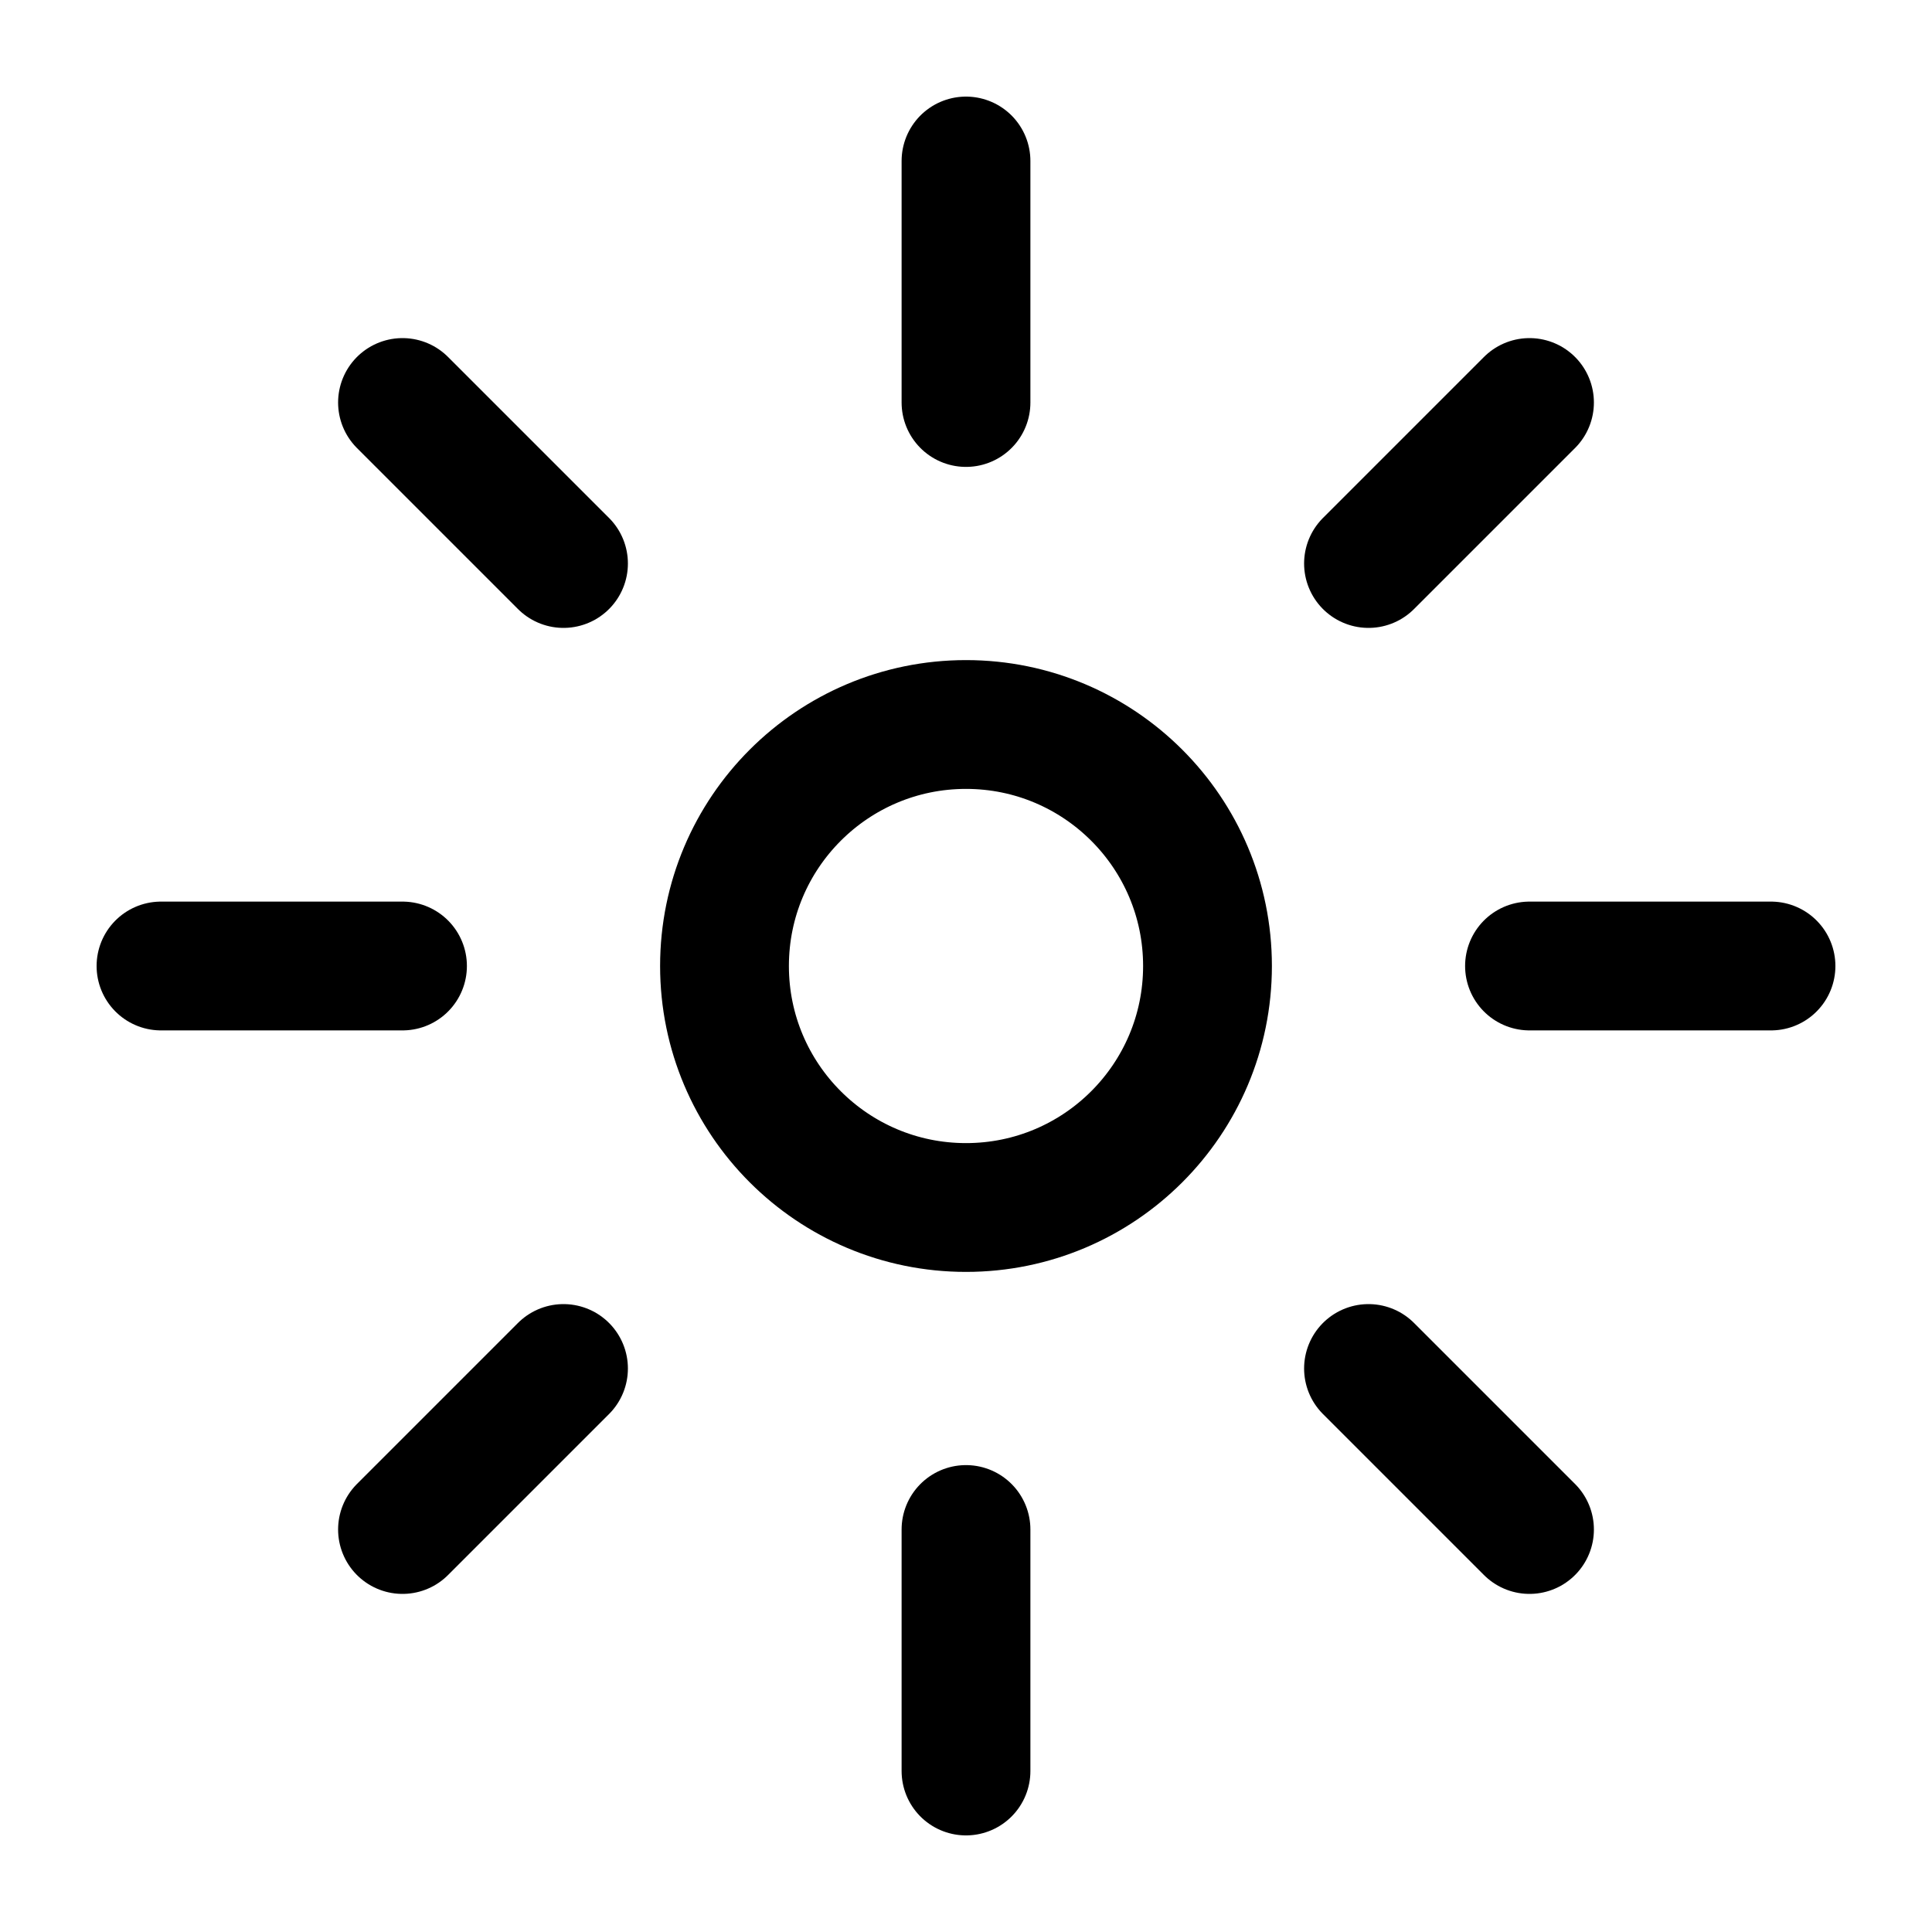
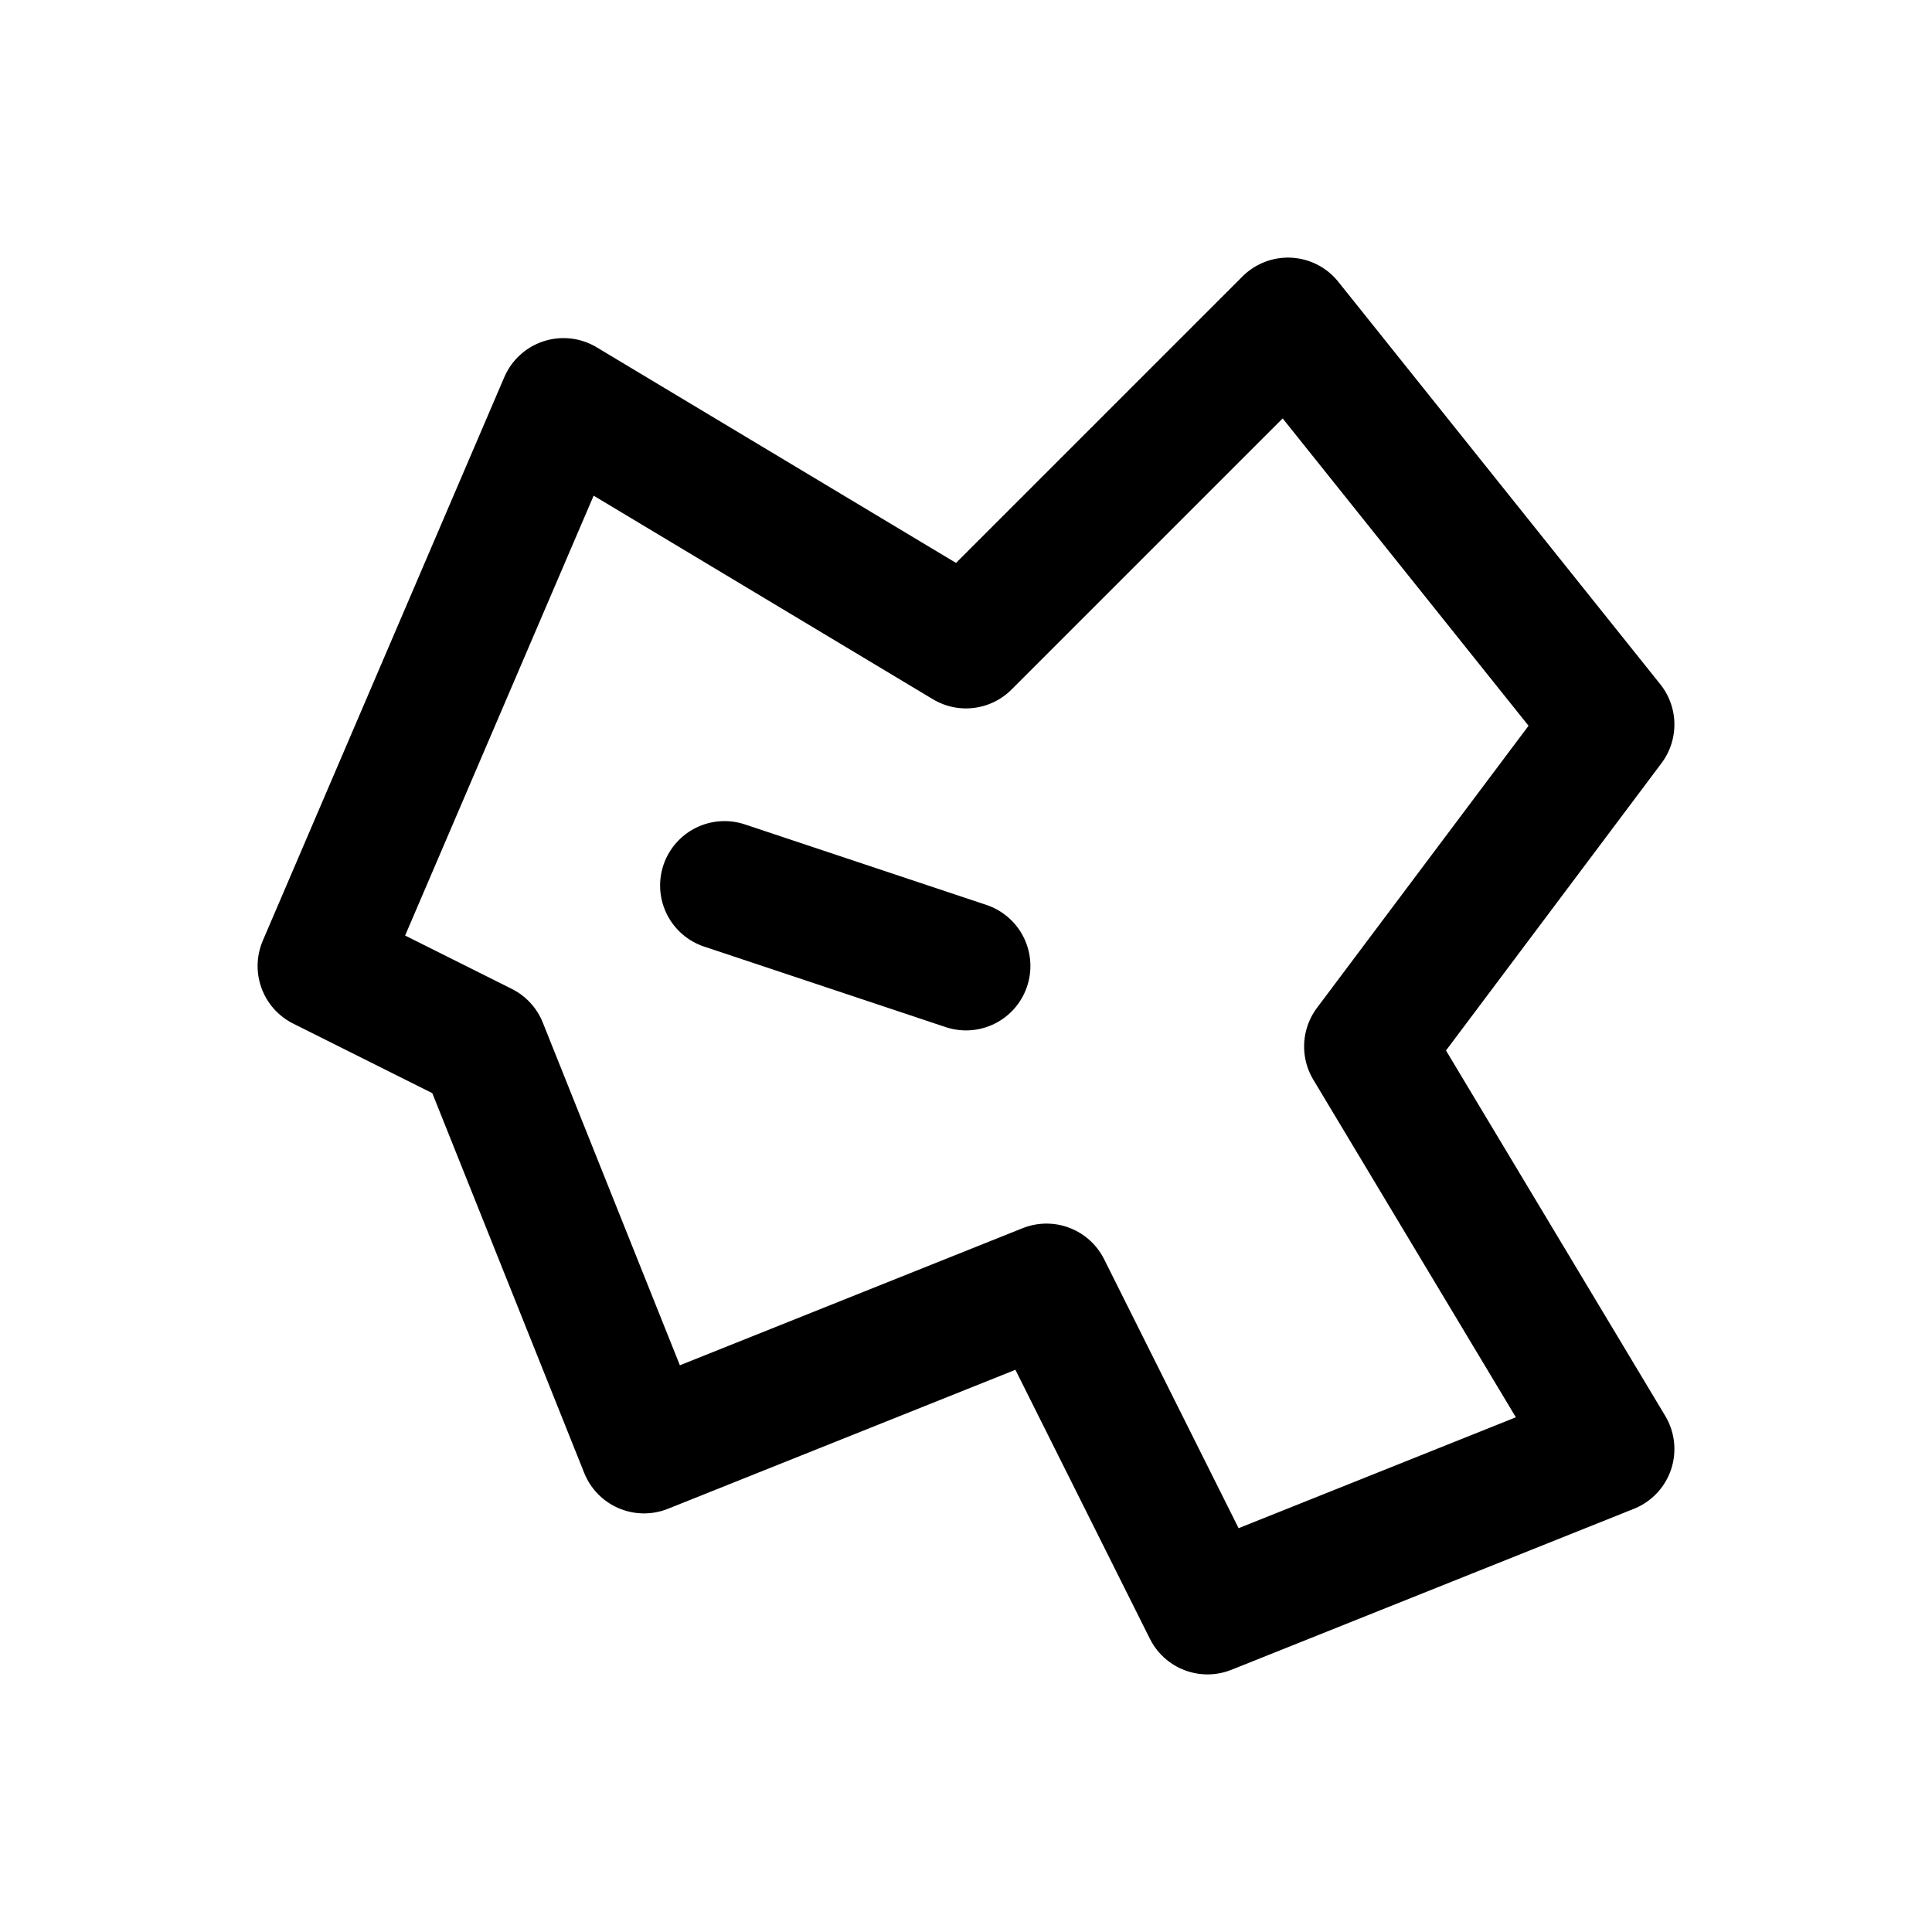
<svg xmlns="http://www.w3.org/2000/svg" viewBox="0 0 24 24" fill="none" stroke="currentColor" stroke-width="1.6" stroke-linecap="round" stroke-linejoin="round">
-   <circle cx="12" cy="12" r="3" />
-   <path d="M12 2v3M12 19v3M2 12h3M19 12h3M5 5l2 2M17 17l2 2M19 5l-2 2M7 17l-2 2" />
+   <path d="M4 12l3-7 5 3 4-4 4 5-3 4 3 5-5 2-2-4-5 2-2-5z" />
+   <path d="M9 11l3 1" />
</svg>
